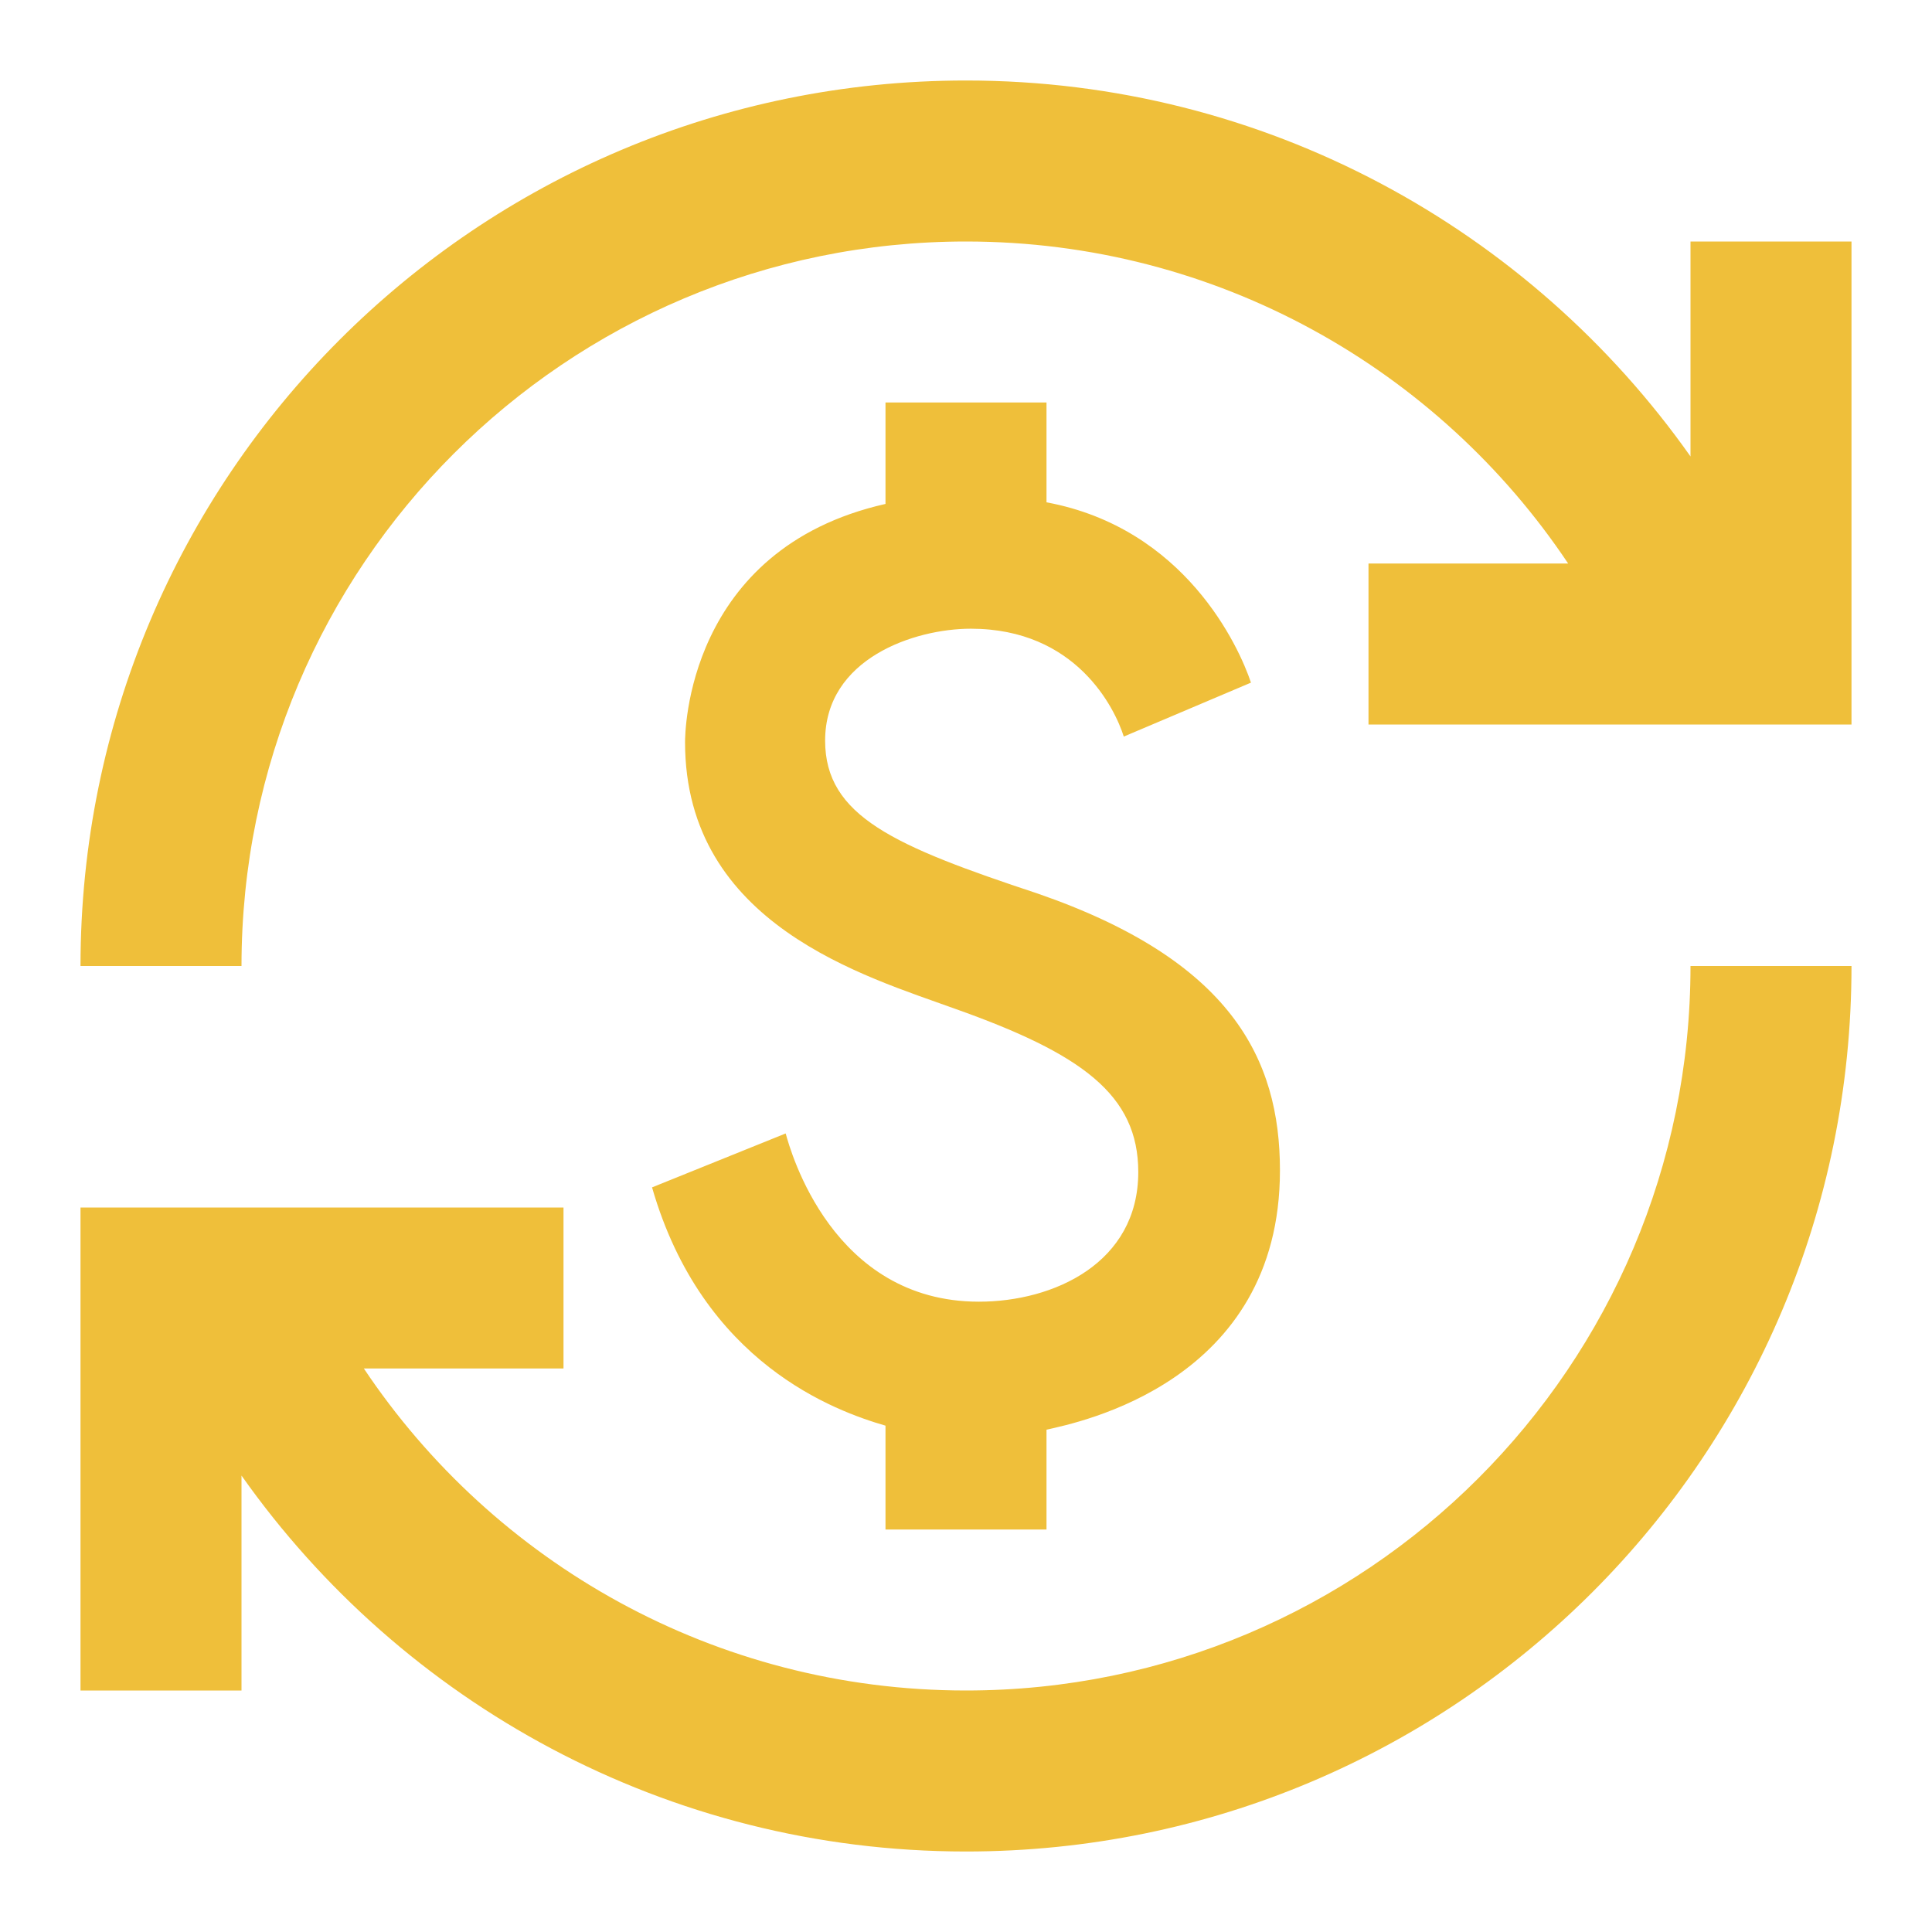
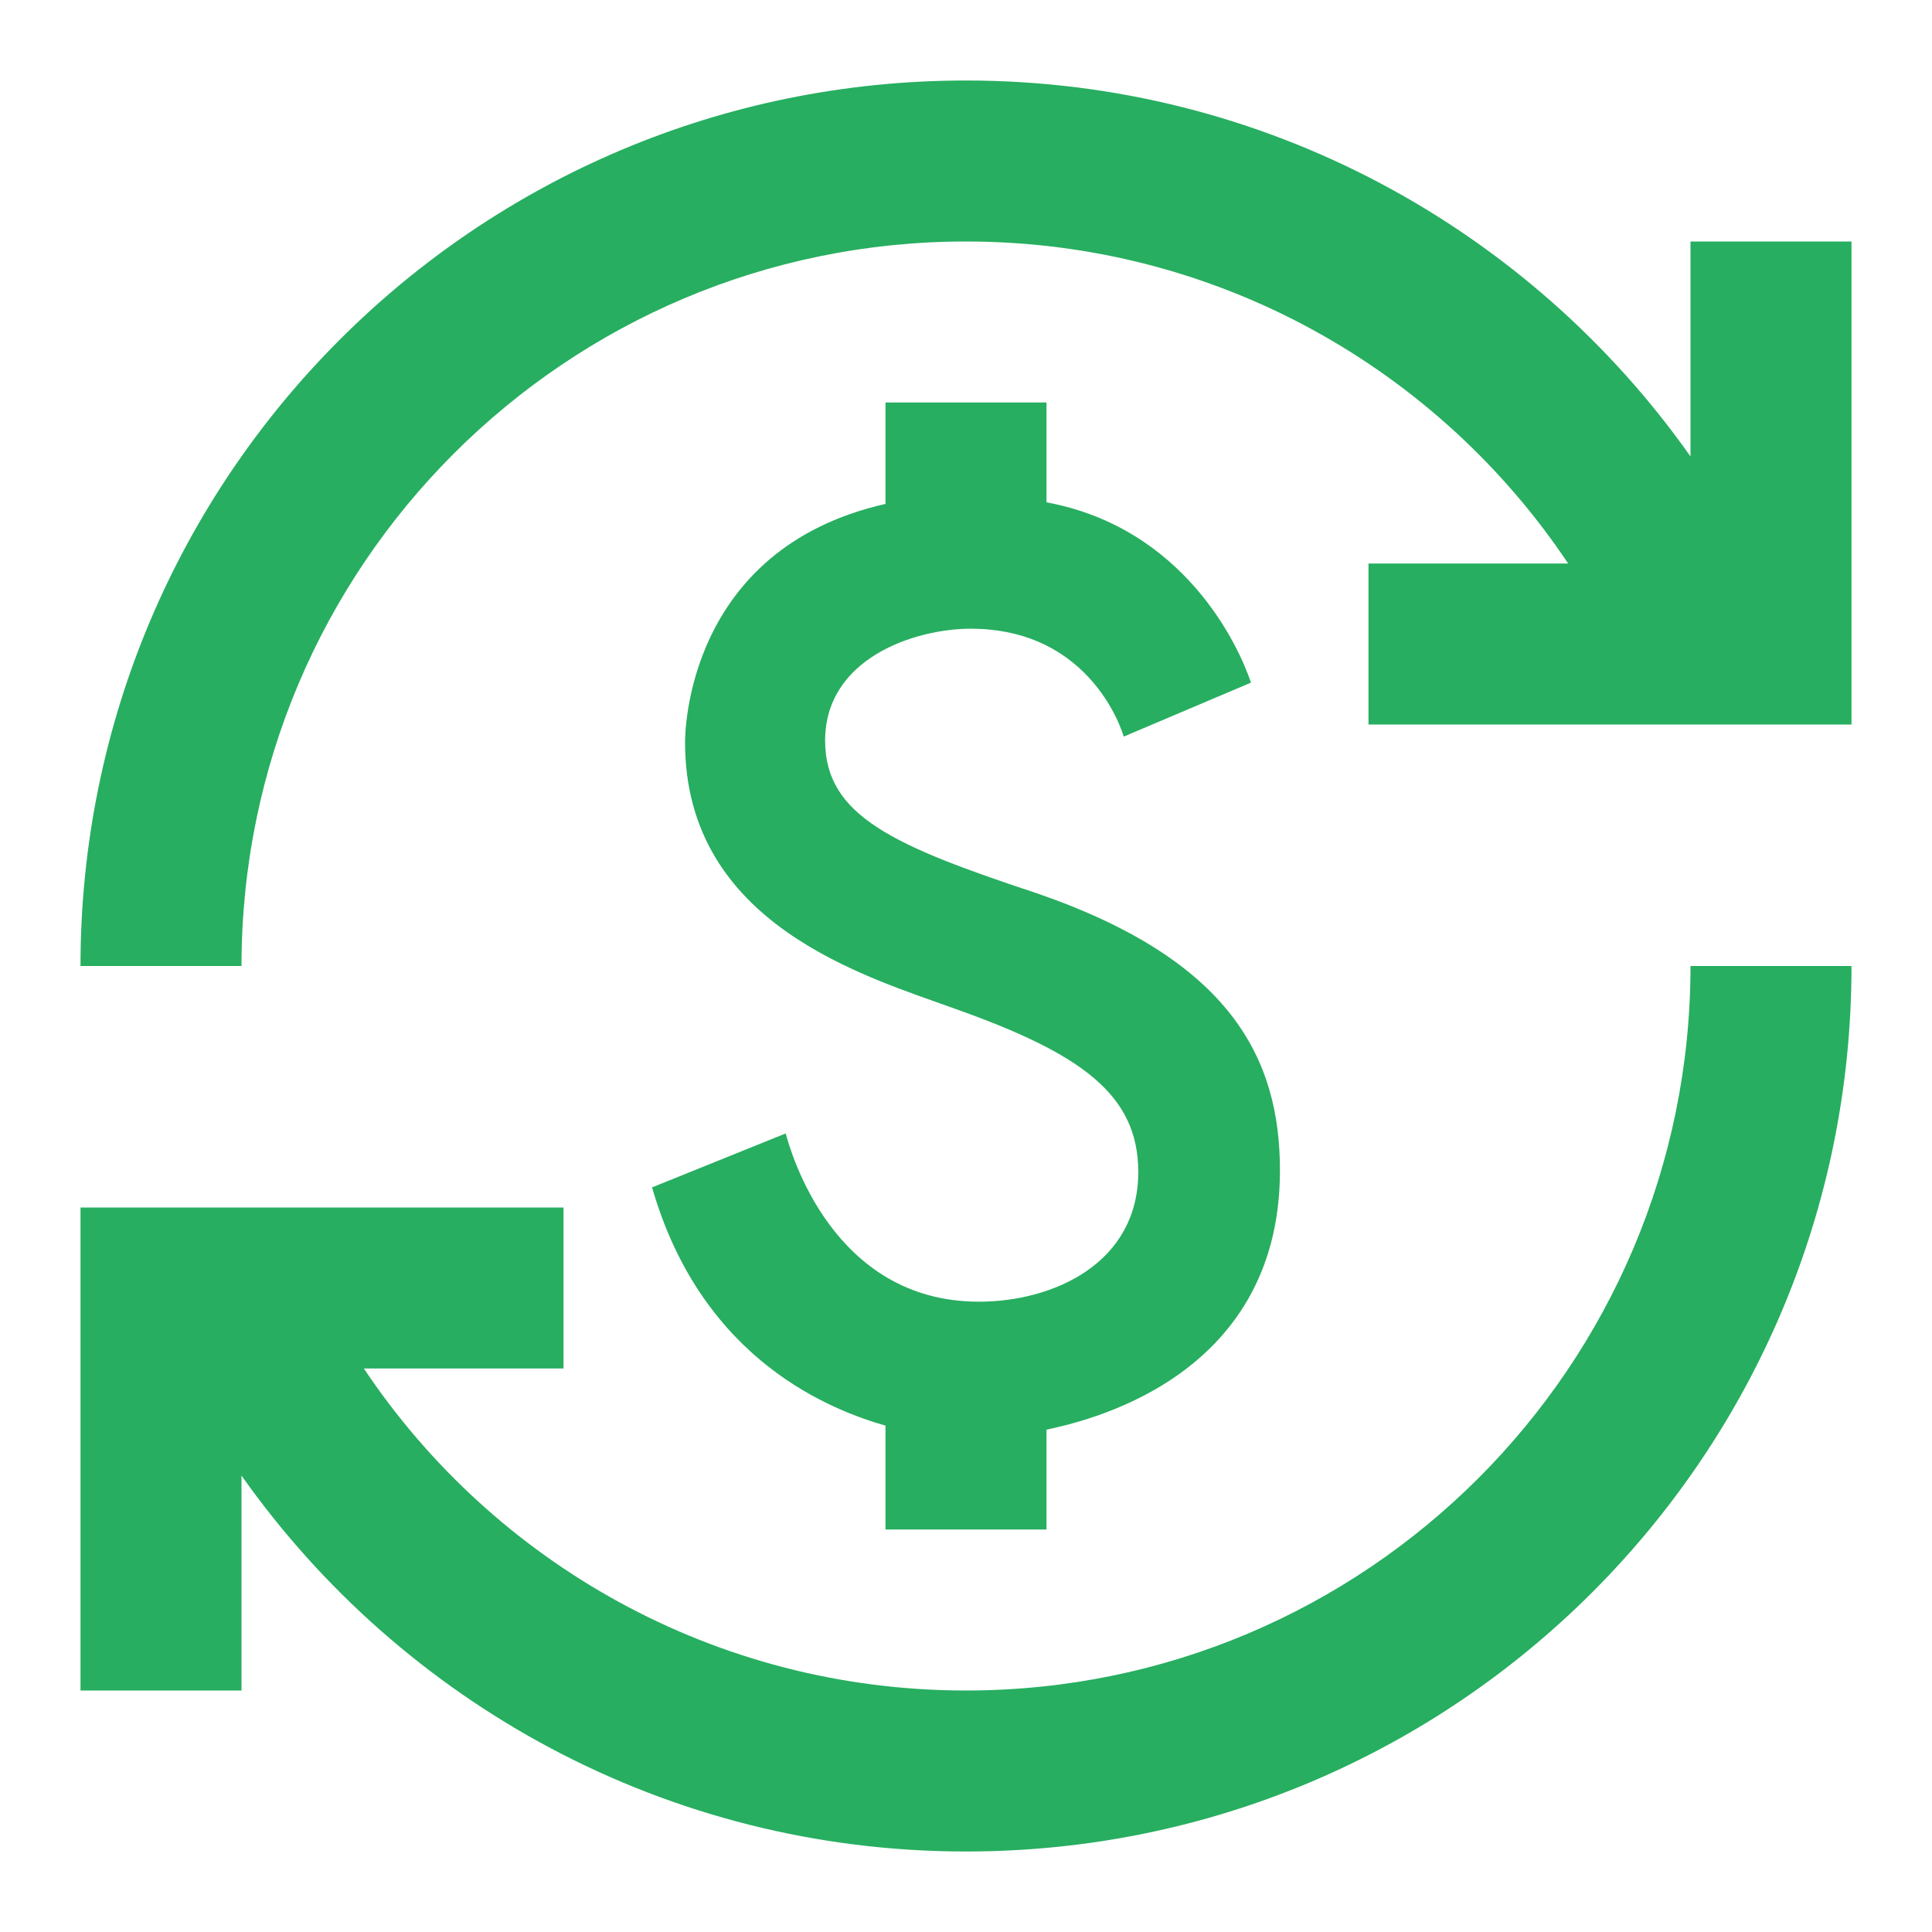
- <svg xmlns="http://www.w3.org/2000/svg" width="32" height="32" viewBox="0 0 24 24">
-   <path fill="#EFBF3A" d="M12.89 11.1c-1.78-.59-2.64-.96-2.64-1.9c0-1.02 1.11-1.39 1.81-1.39c1.31 0 1.79.99 1.9 1.34l1.58-.67c-.15-.45-.82-1.92-2.54-2.24V5h-2v1.26c-2.48.56-2.49 2.86-2.49 2.96c0 2.27 2.25 2.91 3.35 3.31c1.58.56 2.28 1.07 2.28 2.03c0 1.13-1.05 1.61-1.98 1.61c-1.82 0-2.34-1.87-2.4-2.09l-1.66.67c.63 2.19 2.28 2.78 2.9 2.96V19h2v-1.24c.4-.09 2.9-.59 2.9-3.22c0-1.39-.61-2.61-3.01-3.44M3 21H1v-6h6v2H4.52c1.61 2.41 4.36 4 7.48 4a9 9 0 0 0 9-9h2c0 6.08-4.92 11-11 11c-3.72 0-7.01-1.85-9-4.67zm-2-9C1 5.92 5.92 1 12 1c3.72 0 7.01 1.85 9 4.67V3h2v6h-6V7h2.48C17.87 4.59 15.12 3 12 3a9 9 0 0 0-9 9z" />
+ <svg xmlns="http://www.w3.org/2000/svg" width="36" height="36" viewBox="0 0 24 24">
+   <path fill="#27AE60" d="M12.89 11.1c-1.78-.59-2.64-.96-2.64-1.9c0-1.02 1.11-1.39 1.81-1.39c1.31 0 1.79.99 1.9 1.34l1.58-.67c-.15-.45-.82-1.92-2.54-2.24V5h-2v1.26c-2.48.56-2.49 2.86-2.49 2.96c0 2.27 2.25 2.91 3.35 3.31c1.58.56 2.28 1.07 2.28 2.03c0 1.13-1.05 1.61-1.98 1.61c-1.82 0-2.34-1.87-2.4-2.09l-1.66.67c.63 2.19 2.28 2.78 2.9 2.96V19h2v-1.24c.4-.09 2.9-.59 2.9-3.22c0-1.39-.61-2.61-3.01-3.44M3 21H1v-6h6v2H4.52c1.61 2.41 4.36 4 7.48 4a9 9 0 0 0 9-9h2c0 6.08-4.92 11-11 11c-3.72 0-7.01-1.85-9-4.67zm-2-9C1 5.92 5.92 1 12 1c3.72 0 7.01 1.85 9 4.67V3h2v6h-6V7h2.48C17.87 4.59 15.12 3 12 3a9 9 0 0 0-9 9z" />
</svg>
